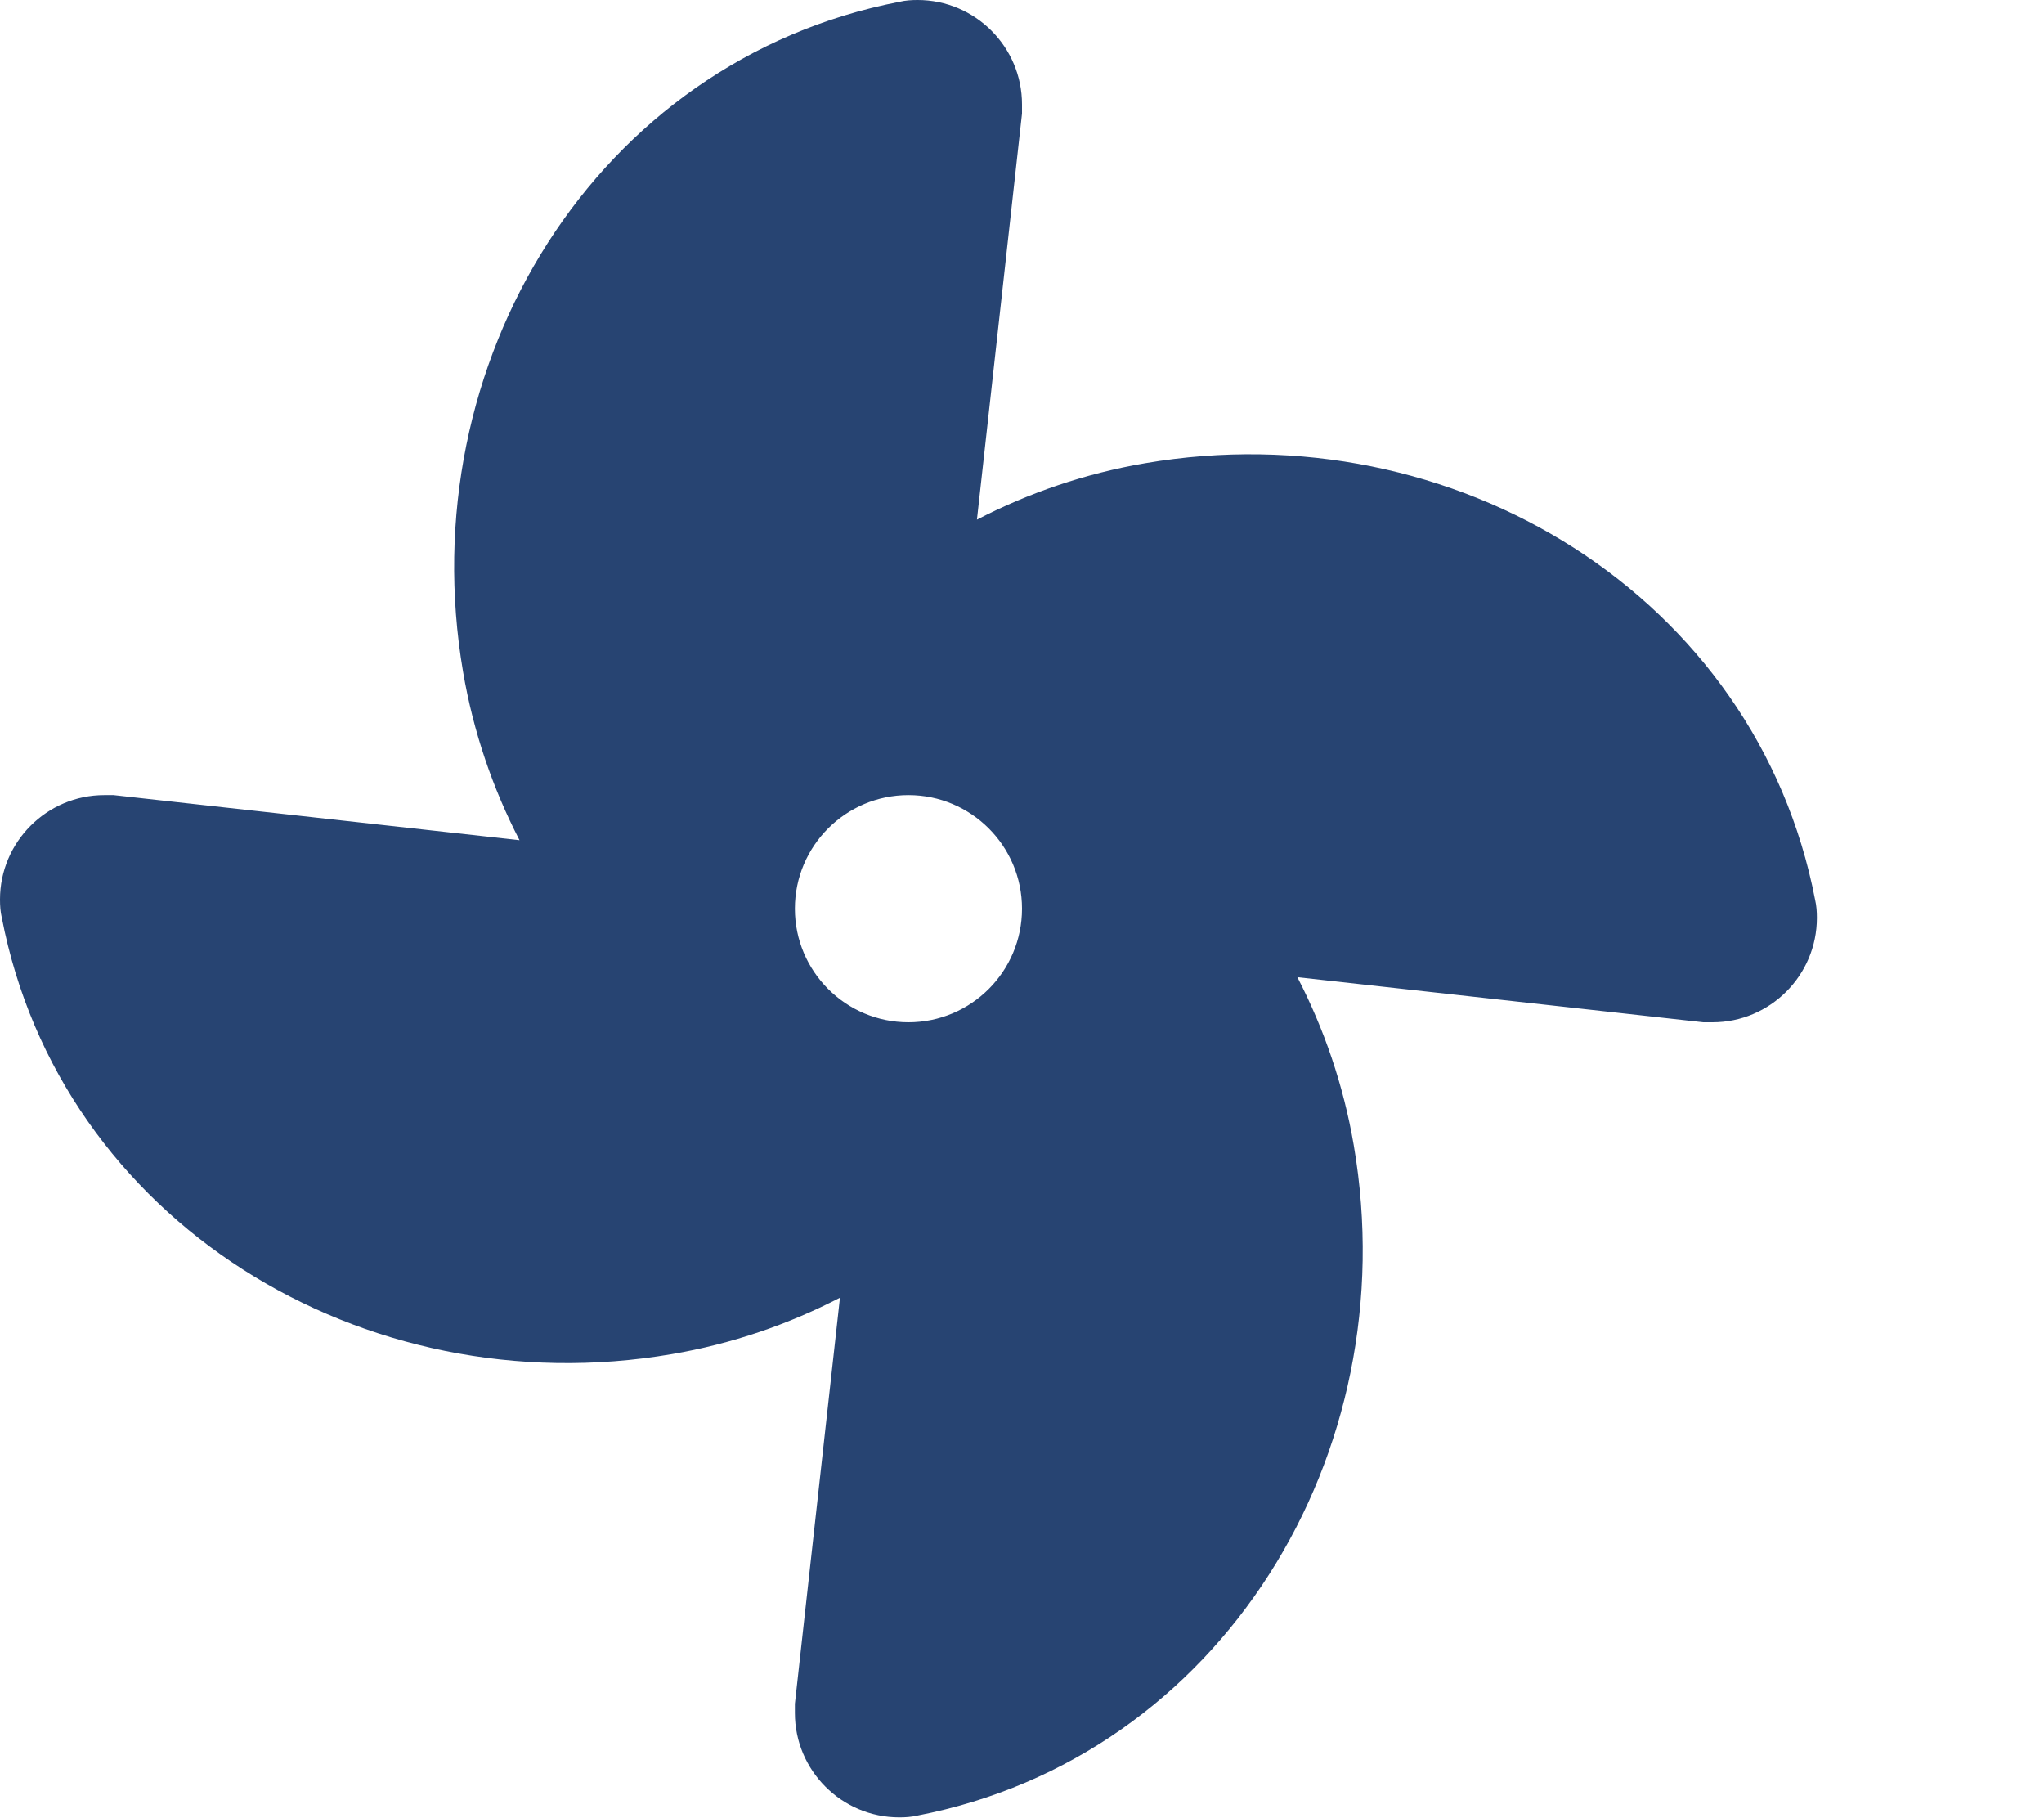
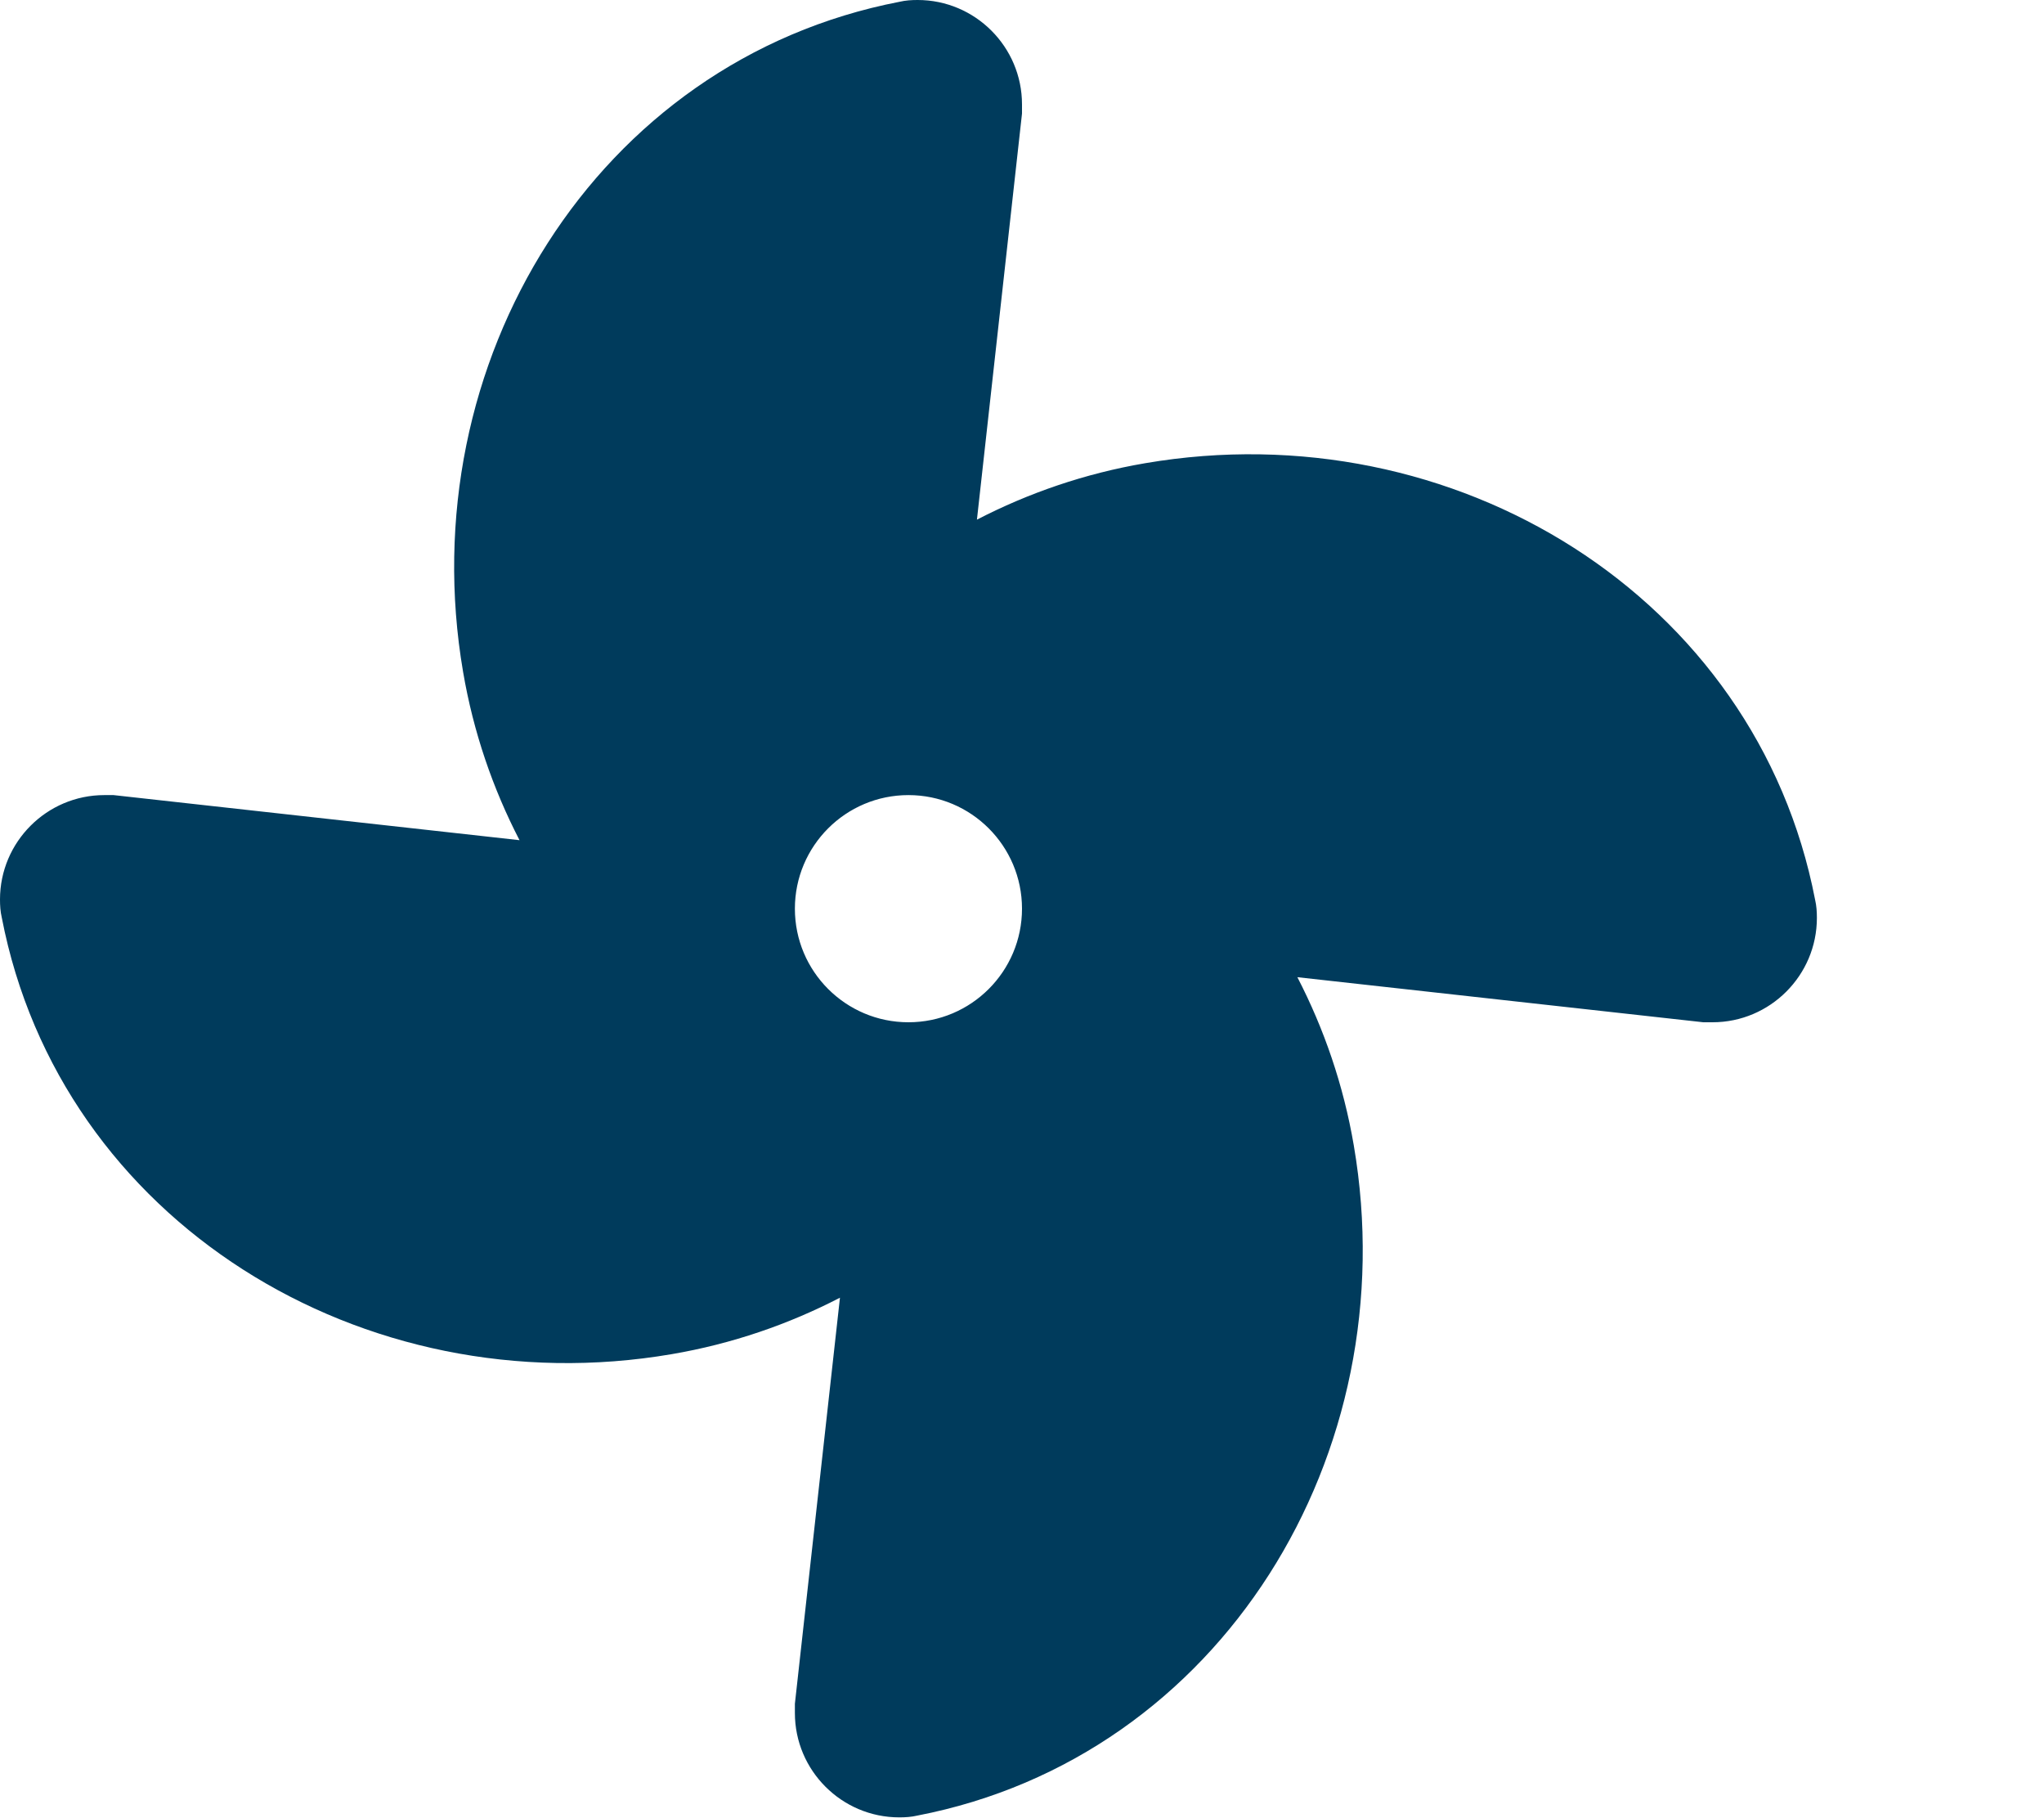
<svg xmlns="http://www.w3.org/2000/svg" viewBox="0 0 576 512">
-   <path d="M258.6 0c-1.7 0-3.4 .1-5.1 .5C168 17 115.6 102.3 130.5 189.3c2.9 17 8.4 32.9 15.9 47.4L32 224H29.4C13.2 224 0 237.2 0 253.4c0 1.7 .1 3.4 .5 5.1C17 344 102.3 396.4 189.3 381.5c17-2.9 32.9-8.4 47.4-15.9L224 480v2.6c0 16.2 13.2 29.4 29.4 29.4c1.7 0 3.4-.1 5.1-.5C344 495 396.4 409.7 381.5 322.7c-2.9-17-8.4-32.9-15.9-47.4L480 288h2.6c16.2 0 29.4-13.2 29.4-29.4c0-1.7-.1-3.4-.5-5.1C495 168 409.7 115.6 322.7 130.5c-17 2.9-32.9 8.4-47.4 15.9L288 32V29.4C288 13.2 274.8 0 258.6 0zM256 224a32 32 0 1 1 0 64 32 32 0 1 1 0-64z " fill="#274472" />
+   <path d="M258.6 0c-1.7 0-3.4 .1-5.1 .5C168 17 115.6 102.3 130.5 189.3c2.9 17 8.4 32.9 15.9 47.4L32 224H29.4C13.2 224 0 237.2 0 253.4c0 1.7 .1 3.4 .5 5.1C17 344 102.3 396.4 189.3 381.5c17-2.9 32.9-8.4 47.4-15.9L224 480v2.6c0 16.2 13.2 29.4 29.4 29.4c1.7 0 3.4-.1 5.1-.5C344 495 396.4 409.7 381.5 322.7c-2.9-17-8.4-32.9-15.9-47.4L480 288h2.6c16.2 0 29.4-13.2 29.4-29.4c0-1.7-.1-3.4-.5-5.1C495 168 409.7 115.6 322.7 130.5c-17 2.9-32.9 8.4-47.4 15.9L288 32V29.4C288 13.2 274.8 0 258.6 0zM256 224a32 32 0 1 1 0 64 32 32 0 1 1 0-64z " fill="#003b5c" />
</svg>
